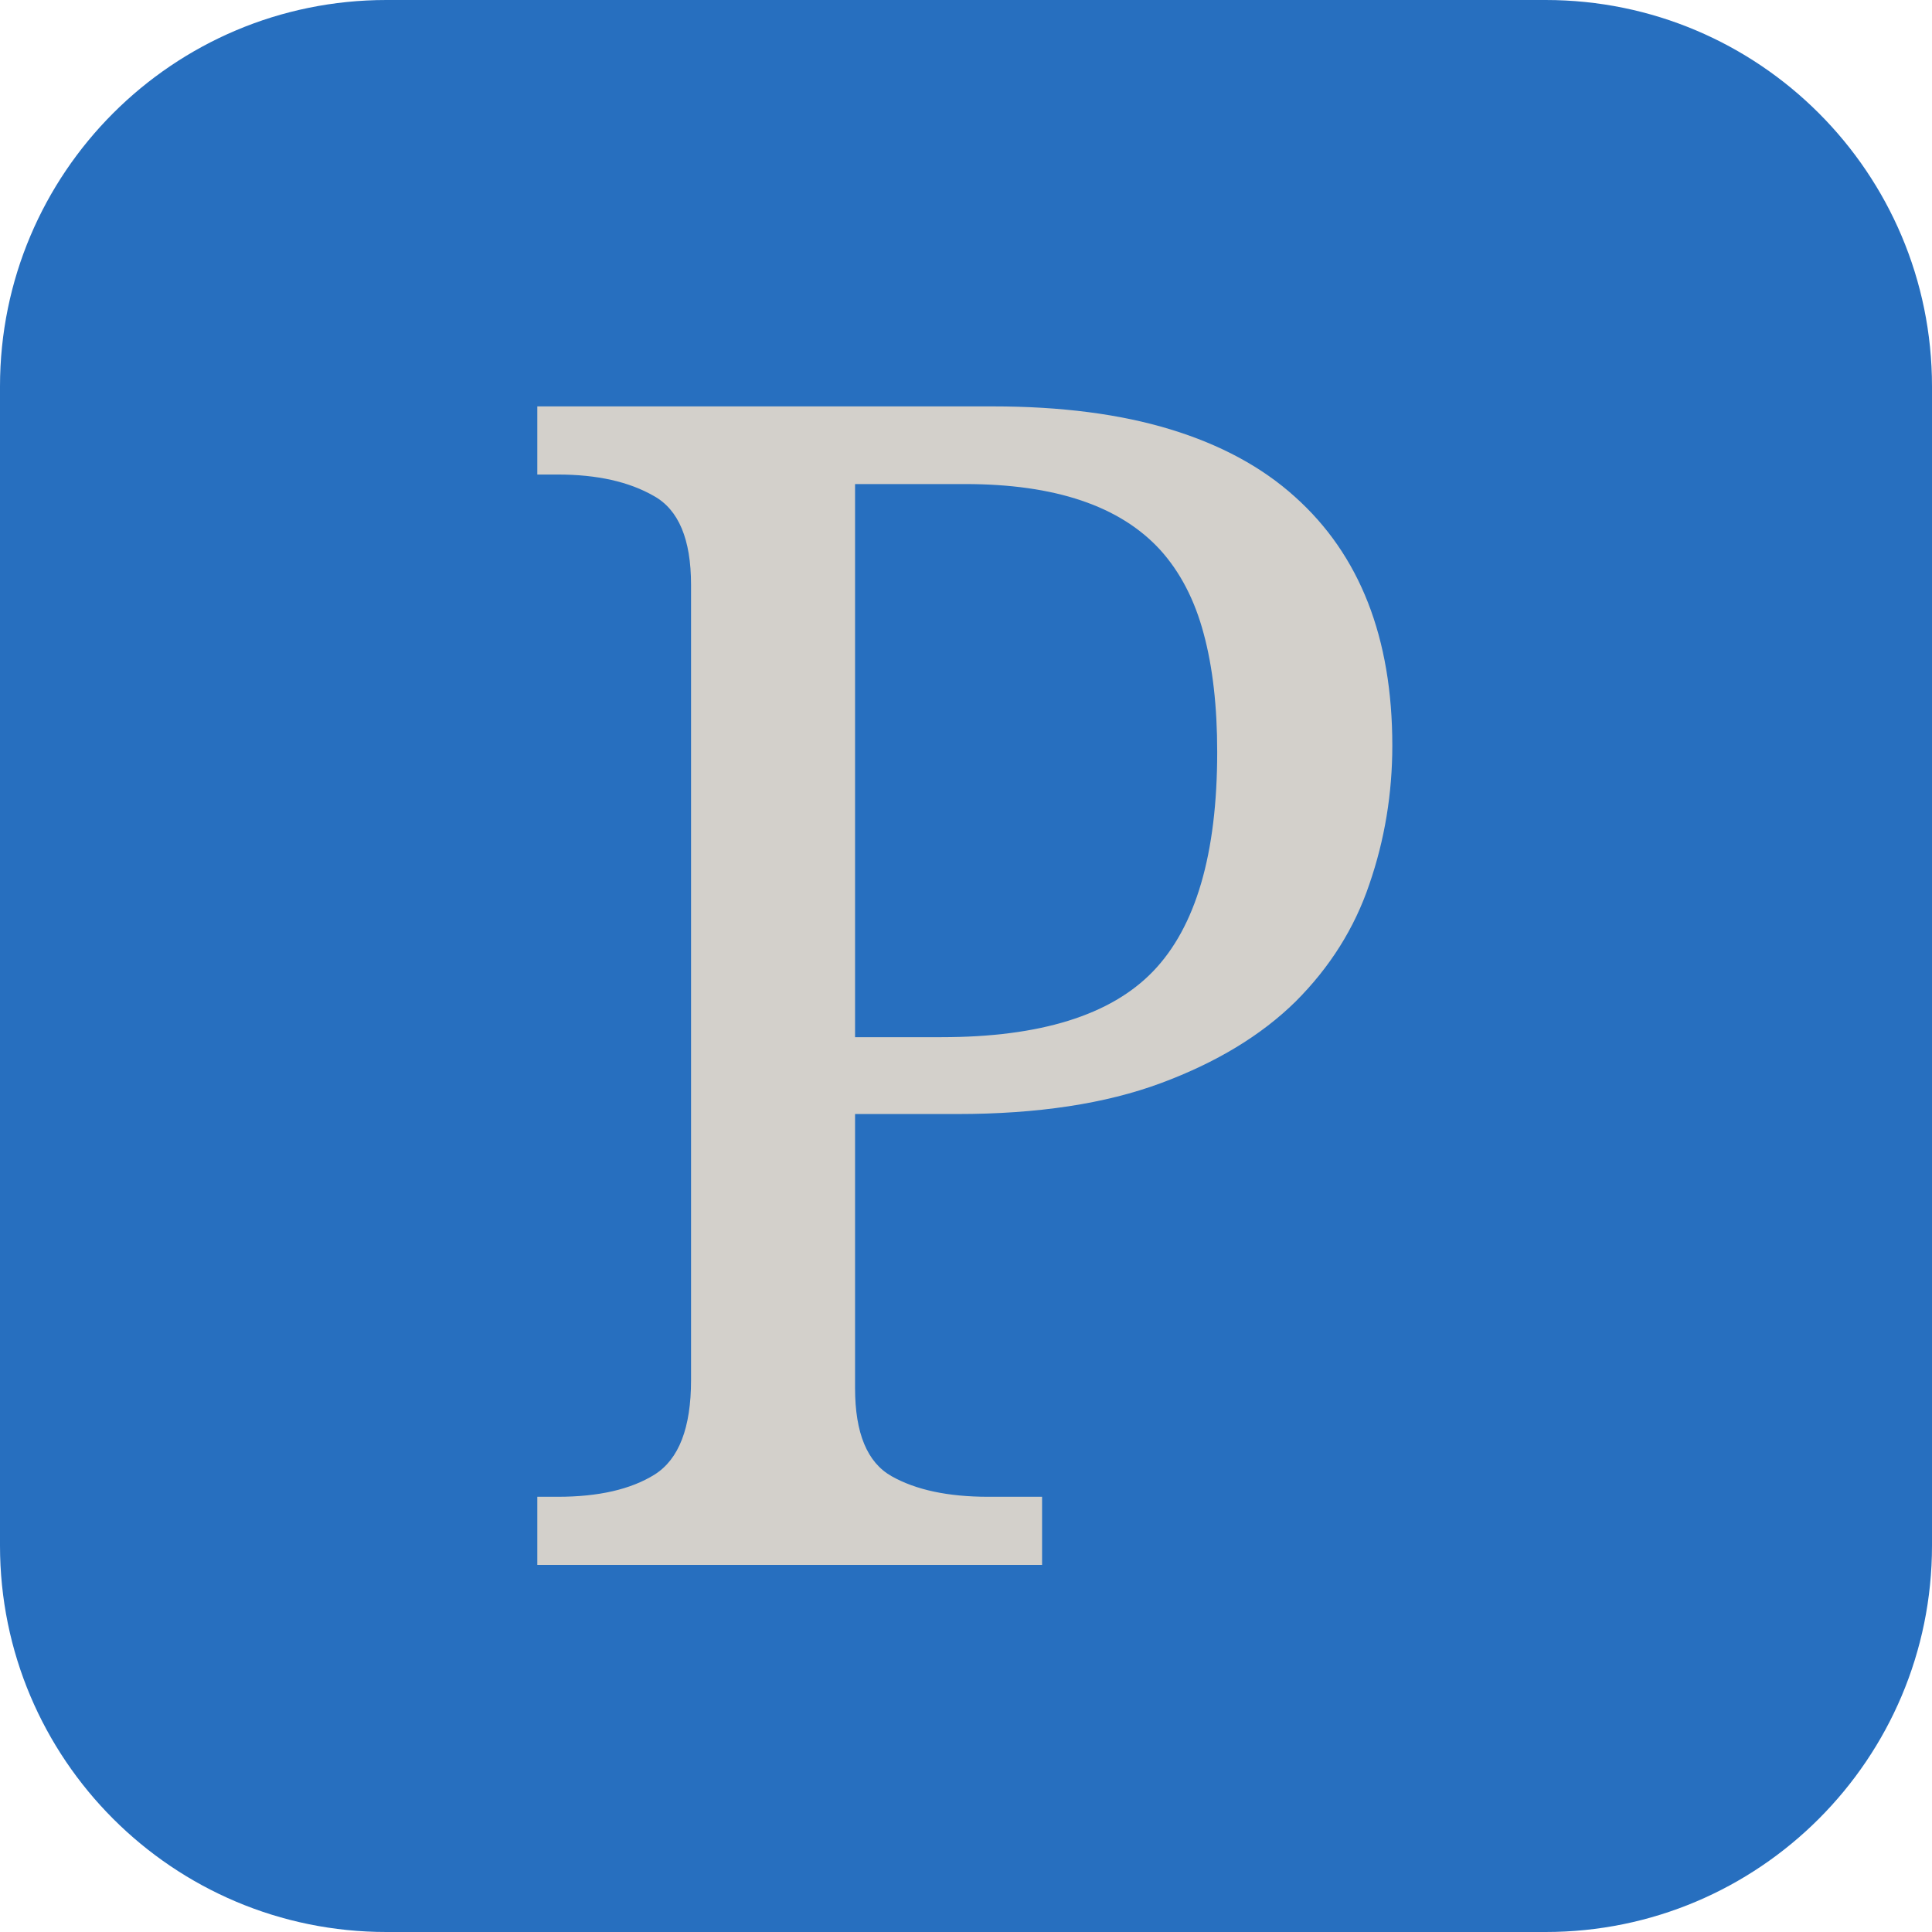
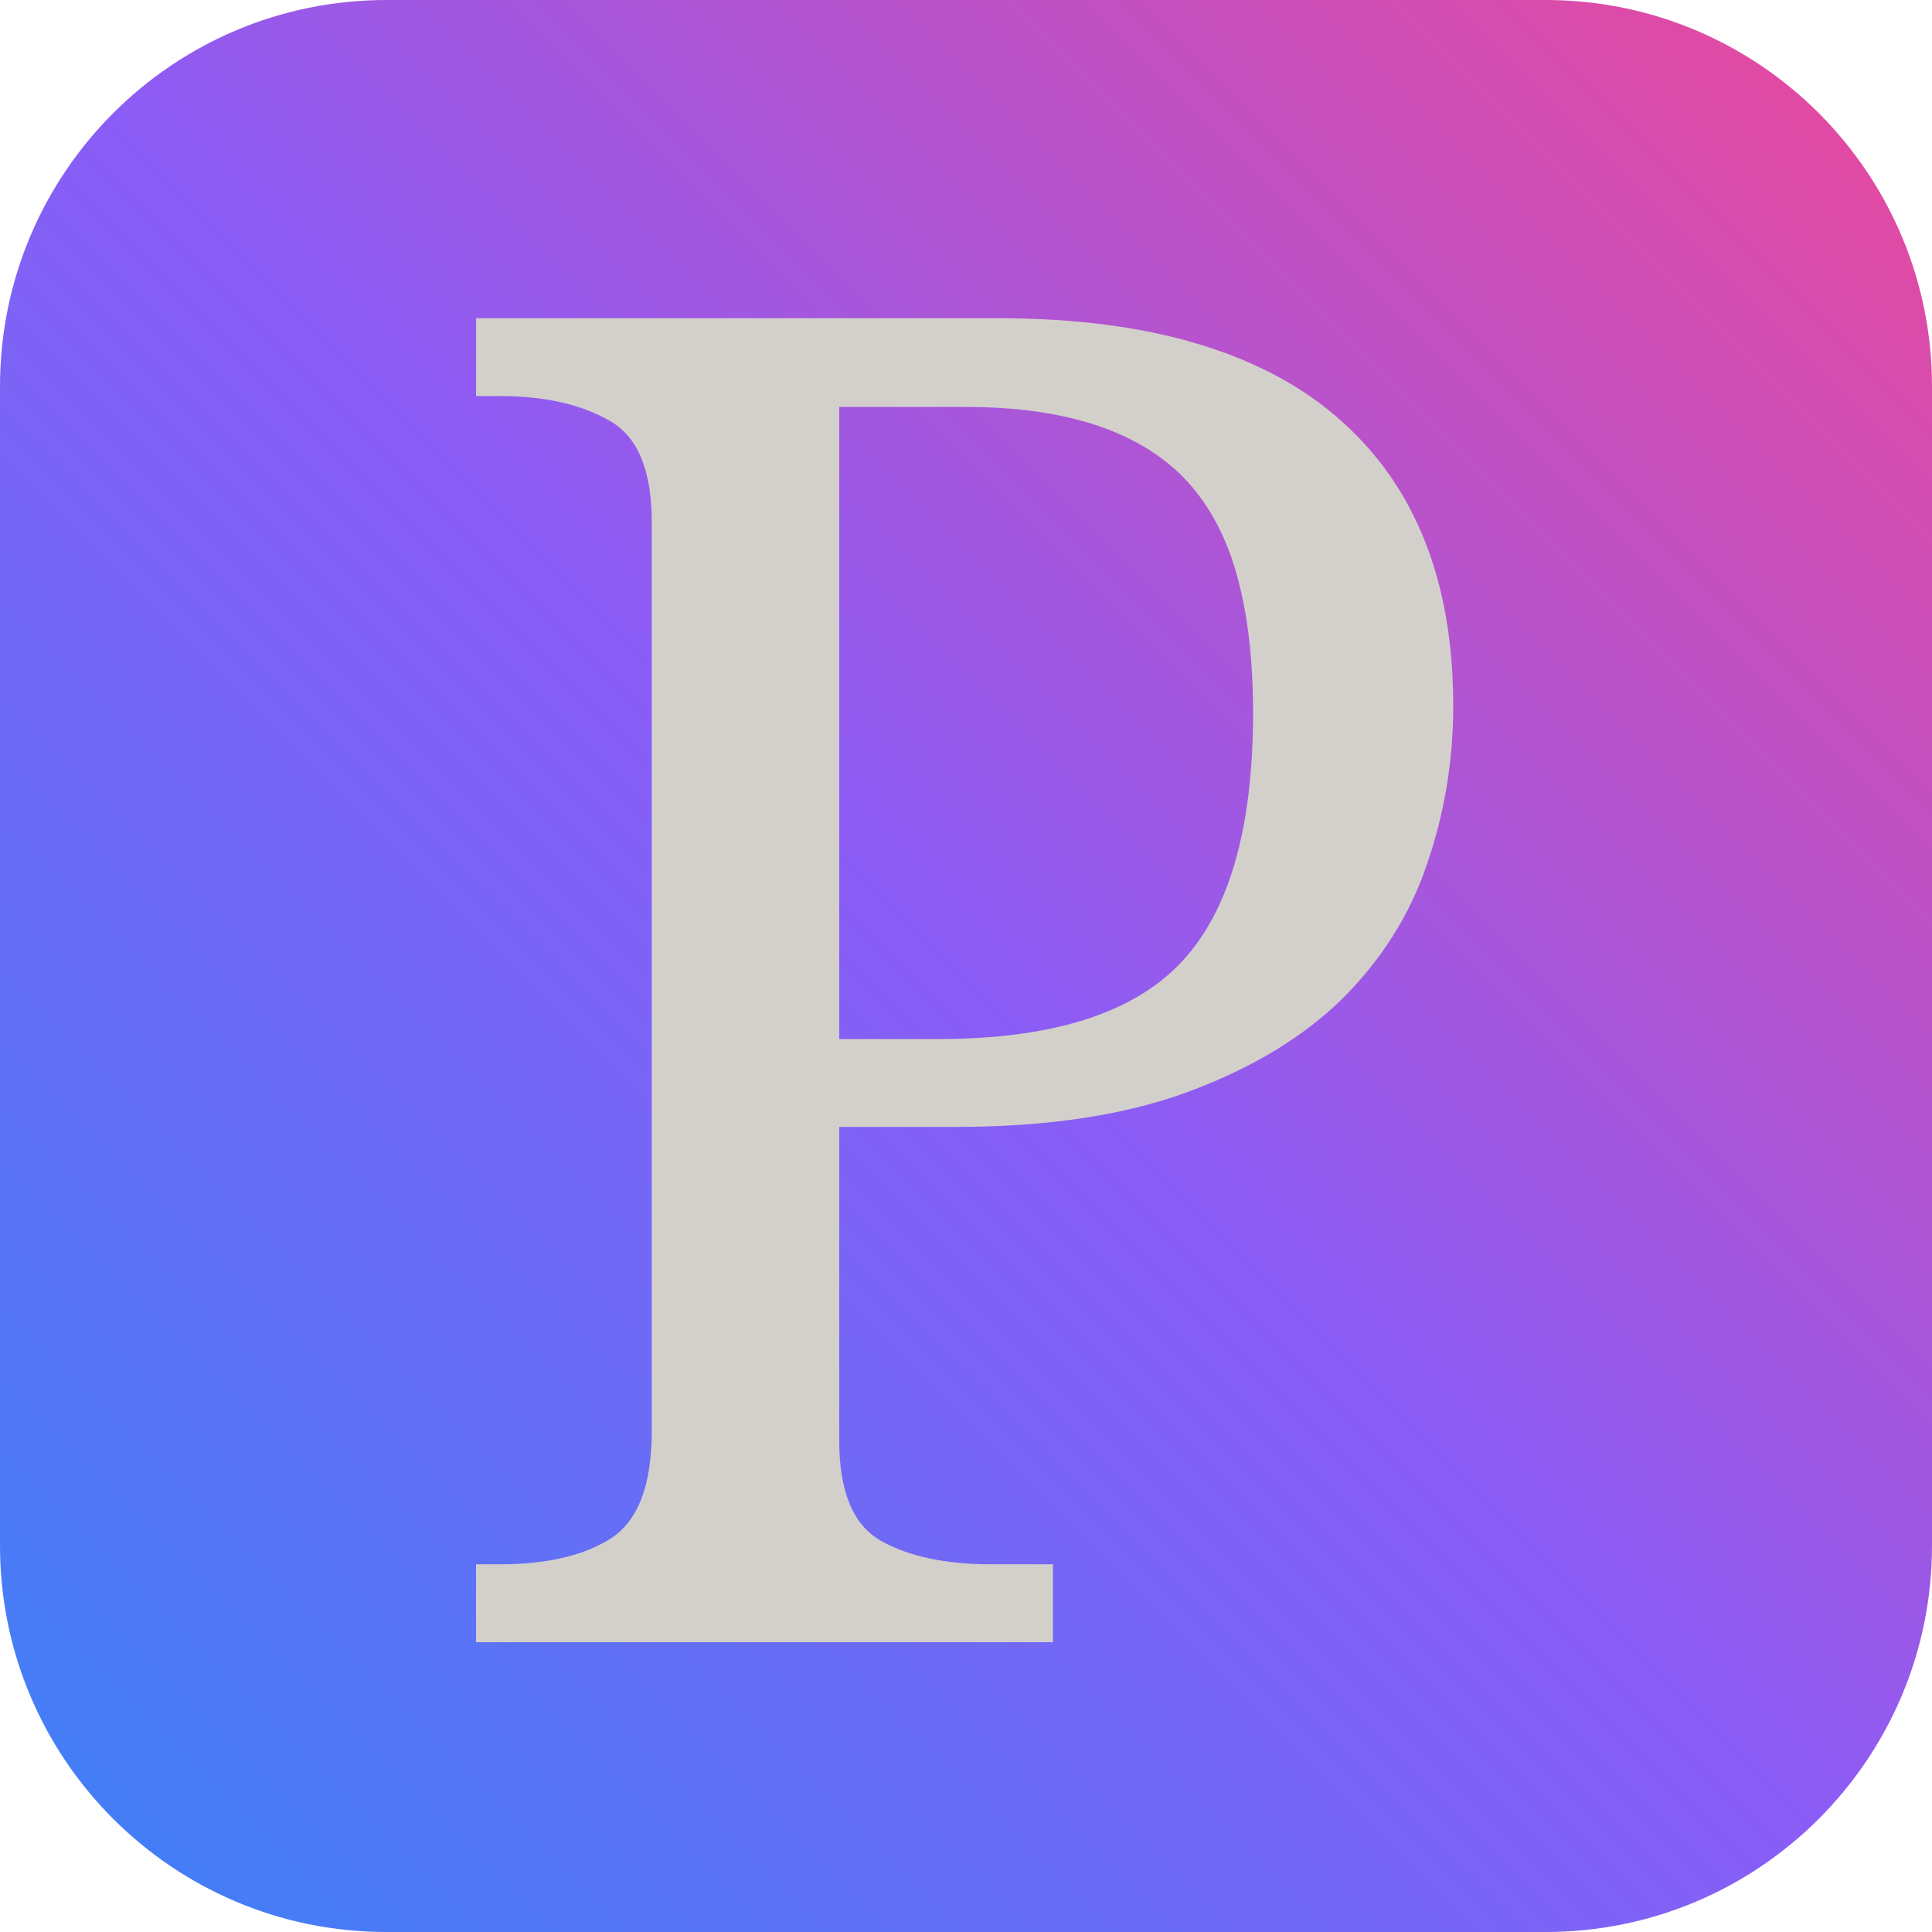
<svg xmlns="http://www.w3.org/2000/svg" width="100" height="100" viewBox="0 0 100 100" fill="none">
-   <rect width="100" height="100" rx="20" fill="#276FBF" />
-   <path d="M53.938 77.473V81H27.811V77.473H28.877C30.982 77.473 32.65 77.09 33.881 76.324C35.139 75.531 35.768 73.904 35.768 71.443V30.264C35.768 27.912 35.125 26.381 33.84 25.67C32.555 24.932 30.9 24.562 28.877 24.562H27.811V21.035H51.395C54.922 21.035 57.984 21.432 60.582 22.225C63.18 23.018 65.326 24.18 67.022 25.711C70.385 28.719 72.066 33.012 72.066 38.59C72.066 41.078 71.67 43.471 70.877 45.768C70.111 48.037 68.84 50.06 67.062 51.838C65.285 53.588 62.961 54.996 60.09 56.062C57.219 57.129 53.705 57.662 49.549 57.662H44.258V71.853C44.258 74.178 44.887 75.695 46.145 76.406C47.402 77.117 49.07 77.473 51.148 77.473H53.938ZM49.959 25.055H44.258V53.684H48.728C53.842 53.684 57.492 52.549 59.68 50.279C61.895 47.982 63.002 44.195 63.002 38.918C63.002 36.566 62.77 34.529 62.305 32.807C61.84 31.057 61.088 29.607 60.049 28.459C57.971 26.189 54.607 25.055 49.959 25.055Z" fill="#D3D0CB" />
+   <rect width="100" height="100" rx="20" fill="url(#paint0_linear_34_29)" />
+   <path d="M54.5 80.969V85H24.641V80.969H25.859C28.266 80.969 30.172 80.531 31.578 79.656C33.016 78.75 33.734 76.891 33.734 74.078V27.016C33.734 24.328 33 22.578 31.531 21.766C30.062 20.922 28.172 20.5 25.859 20.5H24.641V16.469H51.594C55.625 16.469 59.125 16.922 62.094 17.828C65.062 18.734 67.516 20.062 69.453 21.812C73.297 25.25 75.219 30.156 75.219 36.531C75.219 39.375 74.766 42.109 73.859 44.734C72.984 47.328 71.531 49.641 69.5 51.672C67.469 53.672 64.812 55.281 61.531 56.5C58.25 57.719 54.234 58.328 49.484 58.328H43.438V74.547C43.438 77.203 44.156 78.938 45.594 79.75C47.031 80.562 48.938 80.969 51.312 80.969H54.5ZM49.953 21.062H43.438V53.781H48.547C54.391 53.781 58.562 52.484 61.062 49.891C63.594 47.266 64.859 42.938 64.859 36.906C64.859 34.219 64.594 31.891 64.062 29.922C63.531 27.922 62.672 26.266 61.484 24.953C59.109 22.359 55.266 21.062 49.953 21.062Z" fill="#D3D0CB" />
+   <defs>
+     <linearGradient id="paint0_linear_34_29" x1="1.9297e-06" y1="100" x2="100" y2="1.9297e-06" gradientUnits="userSpaceOnUse">
+       <stop stop-color="#3B82F6" />
+       <stop offset="0.5" stop-color="#8B5CF6" />
+       <stop offset="1" stop-color="#EC4899" />
+     </linearGradient>
+   </defs>
</svg>
